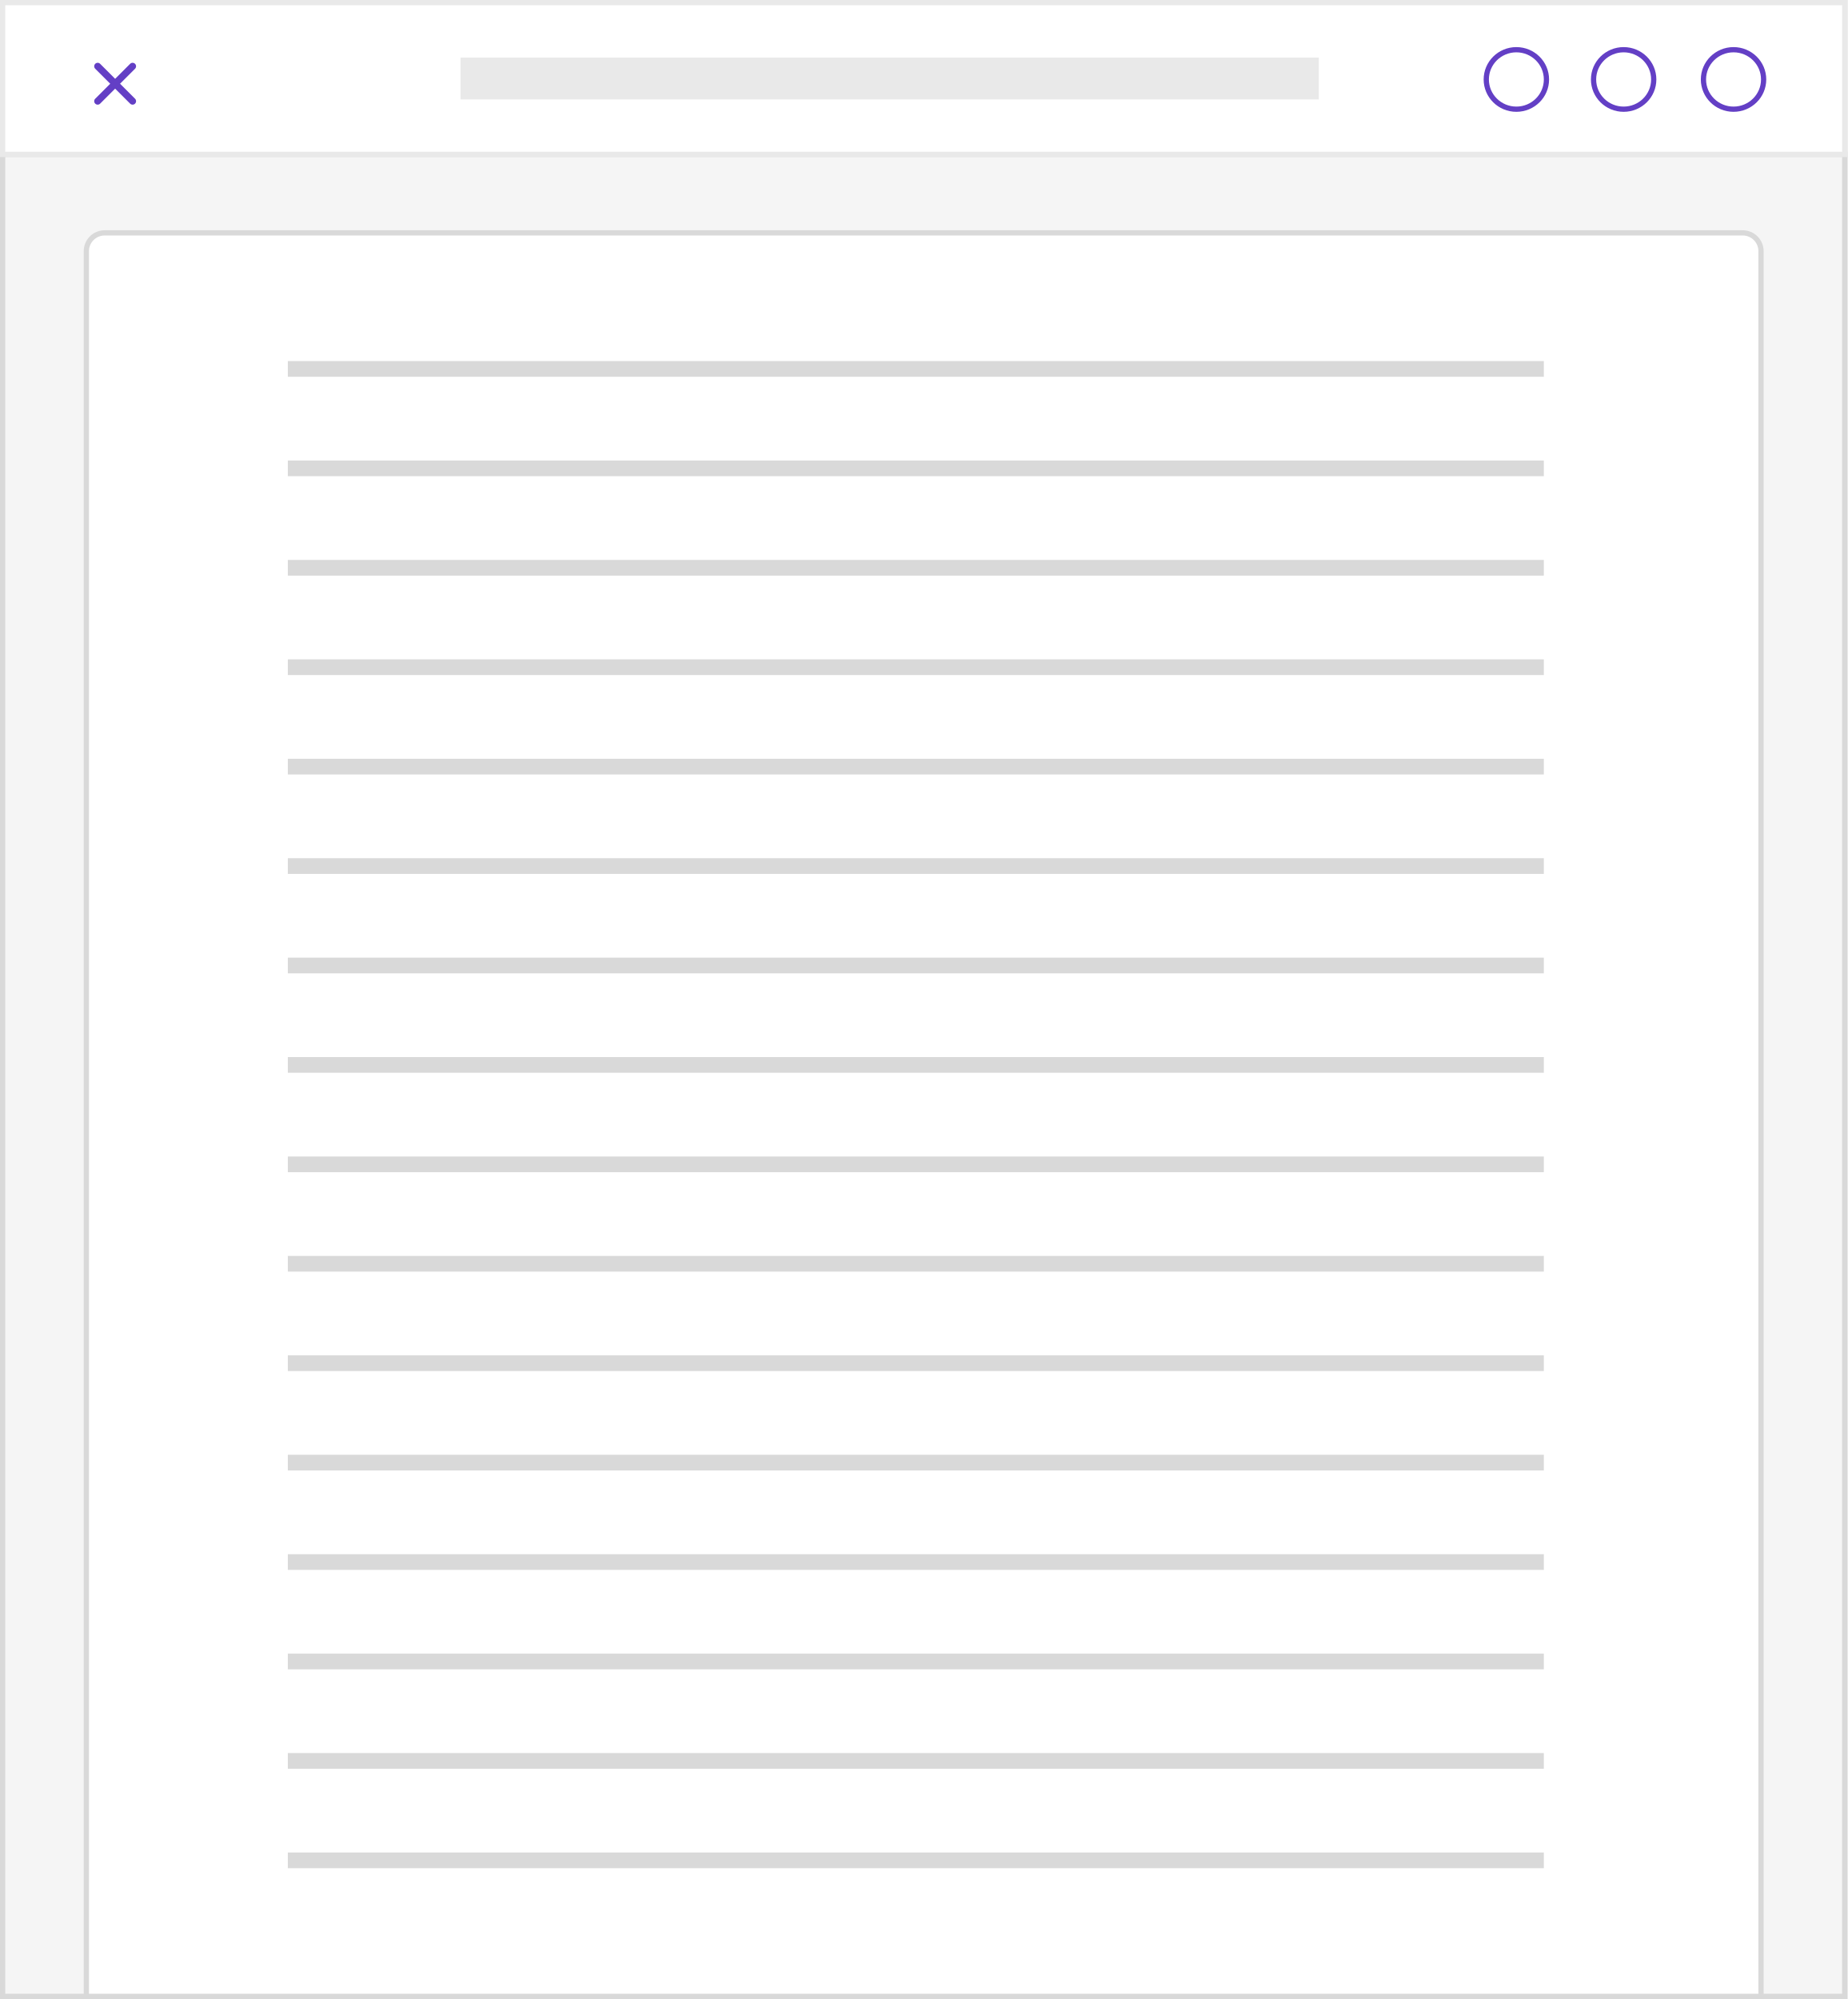
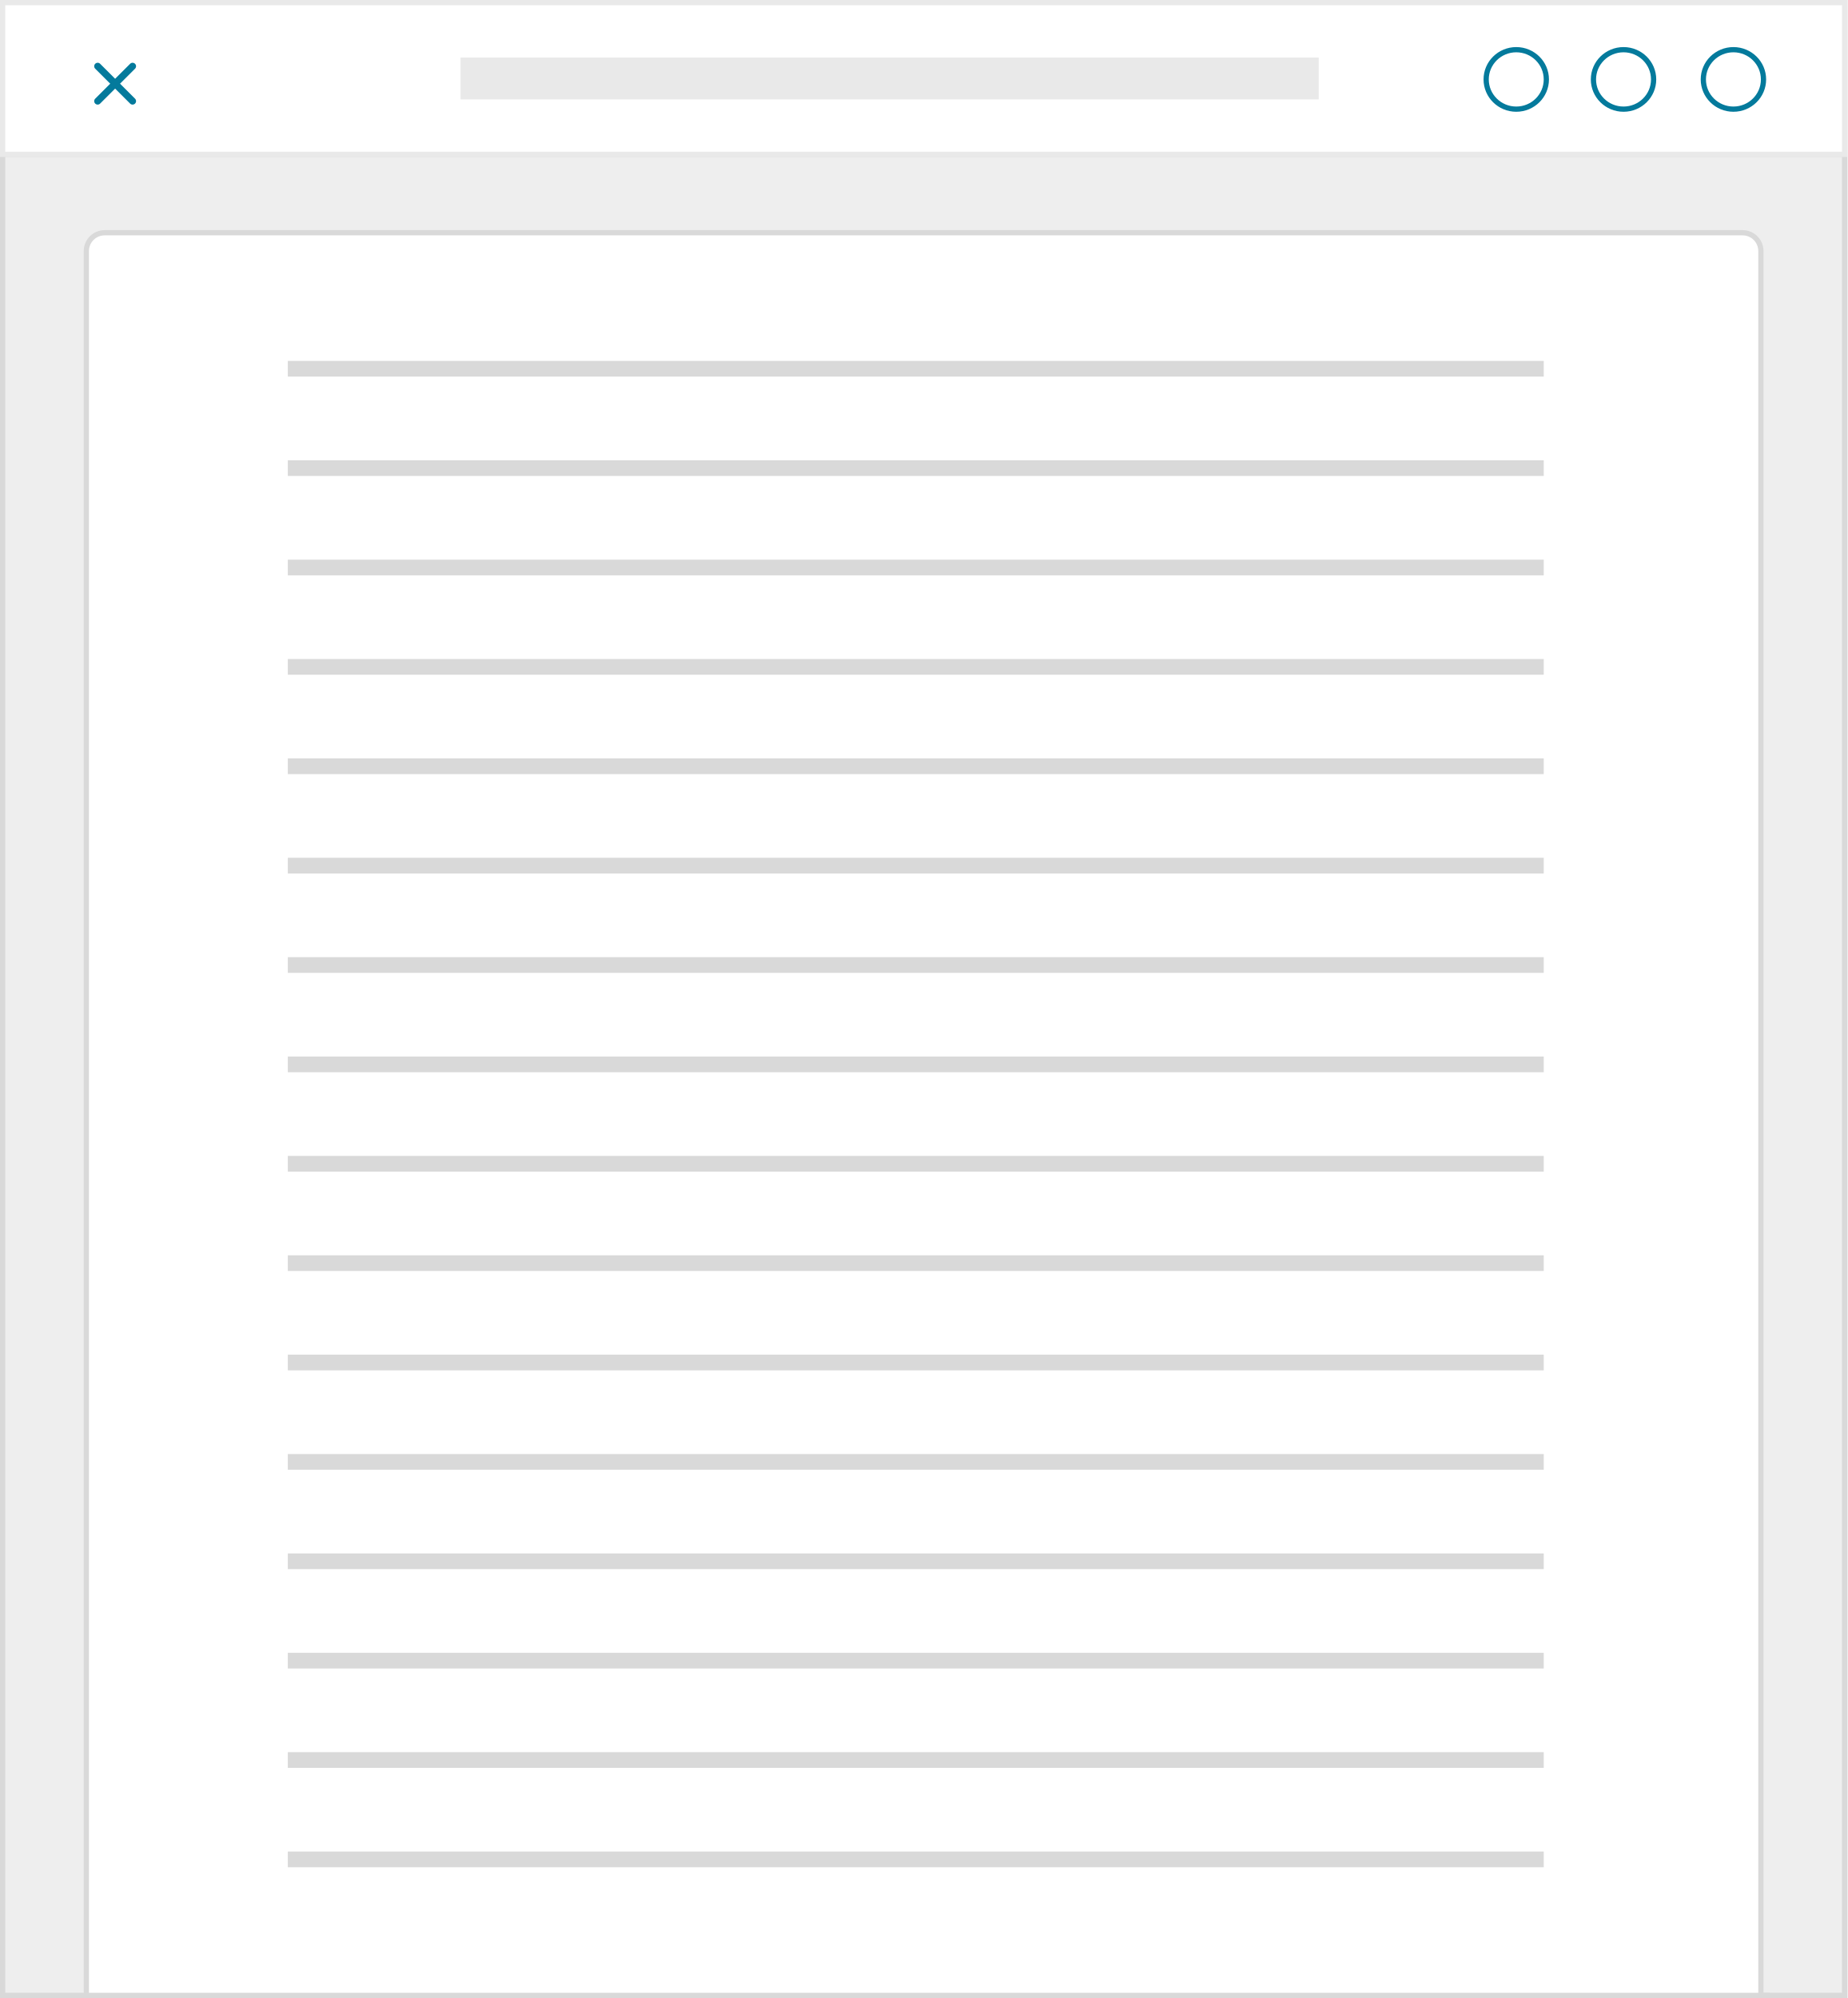
- <svg xmlns="http://www.w3.org/2000/svg" width="353" height="382" viewBox="0 0 353 382">
+ <svg xmlns="http://www.w3.org/2000/svg" width="318" height="344" viewBox="0 0 318 344">
  <g fill="none" fill-rule="evenodd">
-     <rect width="352" height="352" x=".5" y="29.5" fill="#F5F5F5" stroke="#D9D9D9" />
-     <rect width="352" height="29" x=".5" y=".5" fill="#FFF" stroke="#E9E9E9" />
-     <path fill="#633FC5" d="M22.94,16 L25.806,13.134 C26.065,12.875 26.065,12.454 25.806,12.195 C25.546,11.935 25.126,11.935 24.866,12.195 L22,15.061 L19.134,12.195 C18.875,11.935 18.454,11.935 18.195,12.195 C17.935,12.454 17.935,12.875 18.195,13.134 L21.061,16 L18.195,18.866 C17.935,19.125 17.935,19.546 18.195,19.805 C18.324,19.935 18.494,20 18.664,20 C18.834,20 19.004,19.935 19.134,19.805 L22,16.939 L24.866,19.805 C24.996,19.935 25.166,20 25.336,20 C25.506,20 25.676,19.935 25.806,19.805 C26.065,19.546 26.065,19.125 25.806,18.866 L22.94,16 Z" />
-     <ellipse cx="331.25" cy="15.184" fill="#FFF" stroke="#633FC5" rx="5.75" ry="5.684" />
-     <ellipse cx="310.25" cy="15.184" fill="#FFF" stroke="#633FC5" rx="5.75" ry="5.684" />
-     <ellipse cx="289.75" cy="15.184" fill="#FFF" stroke="#633FC5" rx="5.75" ry="5.684" />
-     <path fill="#FFF" stroke="#D9D9D9" d="M16.5,381.5 L336.5,381.5 L336.5,48 C336.5,46.067 334.933,44.5 333,44.5 L20,44.5 C18.067,44.5 16.5,46.067 16.5,48 L16.5,381.5 Z" />
-     <g fill="#D9D9D9" transform="translate(55 69)">
-       <rect width="240" height="3" />
-       <rect width="240" height="3" y="76" />
-       <rect width="240" height="3" y="190" />
-       <rect width="240" height="3" y="19" />
-       <rect width="240" height="3" y="95" />
-       <rect width="240" height="3" y="209" />
-       <rect width="240" height="3" y="152" />
-       <rect width="240" height="3" y="266" />
-       <rect width="240" height="3" y="38" />
-       <rect width="240" height="3" y="114" />
-       <rect width="240" height="3" y="228" />
-       <rect width="240" height="3" y="171" />
-       <rect width="240" height="3" y="285" />
-       <rect width="240" height="3" y="57" />
-       <rect width="240" height="3" y="133" />
-       <rect width="240" height="3" y="247" />
+     <g stroke-width=".9">
+       <rect width="317.1" height="316.985" x=".45" y="26.565" fill="#EEE" stroke="#D9D9D9" />
+       <rect width="317.1" height="26.116" x=".45" y=".45" fill="#FFF" stroke="#E9E9E9" />
    </g>
-     <rect width="164" height="8" x="88" y="11" fill="#E9E9E9" />
+     <path fill="#047A9C" d="M20.665,14.408 L23.247,11.827 C23.481,11.594 23.481,11.215 23.247,10.981 C23.013,10.748 22.634,10.748 22.401,10.981 L19.819,13.562 L17.237,10.981 C17.004,10.748 16.625,10.748 16.391,10.981 C16.157,11.215 16.157,11.594 16.391,11.827 L18.973,14.408 L16.391,16.989 C16.157,17.223 16.157,17.602 16.391,17.835 C16.507,17.952 16.661,18.01 16.814,18.01 C16.967,18.01 17.12,17.952 17.237,17.835 L19.819,15.254 L22.401,17.835 C22.517,17.952 22.67,18.01 22.823,18.01 C22.977,18.01 23.13,17.952 23.247,17.835 C23.481,17.602 23.481,17.223 23.247,16.989 L20.665,14.408 Z" />
+     <ellipse cx="298.407" cy="13.674" stroke="#047A9C" stroke-width=".9" rx="5.18" ry="5.119" />
+     <ellipse cx="279.489" cy="13.674" stroke="#047A9C" stroke-width=".9" rx="5.18" ry="5.119" />
+     <ellipse cx="261.021" cy="13.674" stroke="#047A9C" stroke-width=".9" rx="5.18" ry="5.119" />
+     <path fill="#FFF" stroke="#D9D9D9" stroke-width=".9" d="M14.864,343.55 L303.136,343.55 L303.136,43.223 C303.136,41.483 301.726,40.073 299.986,40.073 L18.014,40.073 C16.274,40.073 14.864,41.483 14.864,43.223 L14.864,343.55 Z M303.136,343.55 L303.586,343.55 L303.136,344 L303.136,343.55 Z" />
+     <g fill="#D9D9D9" transform="translate(49.547 62.136)">
+       <rect width="216.204" height="2.702" />
+       <rect width="216.204" height="2.702" y="68.44" />
+       <rect width="216.204" height="2.702" y="171.099" />
+       <rect width="216.204" height="2.702" y="17.11" />
+       <rect width="216.204" height="2.702" y="85.55" />
+       <rect width="216.204" height="2.702" y="188.209" />
+       <rect width="216.204" height="2.702" y="136.88" />
+       <rect width="216.204" height="2.702" y="239.539" />
+       <rect width="216.204" height="2.702" y="34.22" />
+       <rect width="216.204" height="2.702" y="102.66" />
+       <rect width="216.204" height="2.702" y="205.319" />
+       <rect width="216.204" height="2.702" y="153.99" />
+       <rect width="216.204" height="2.702" y="256.649" />
+       <rect width="216.204" height="2.702" y="51.33" />
+       <rect width="216.204" height="2.702" y="119.77" />
+       <rect width="216.204" height="2.702" y="222.429" />
+     </g>
+     <rect width="147.739" height="7.204" x="79.275" y="9.906" fill="#E9E9E9" />
  </g>
</svg>
